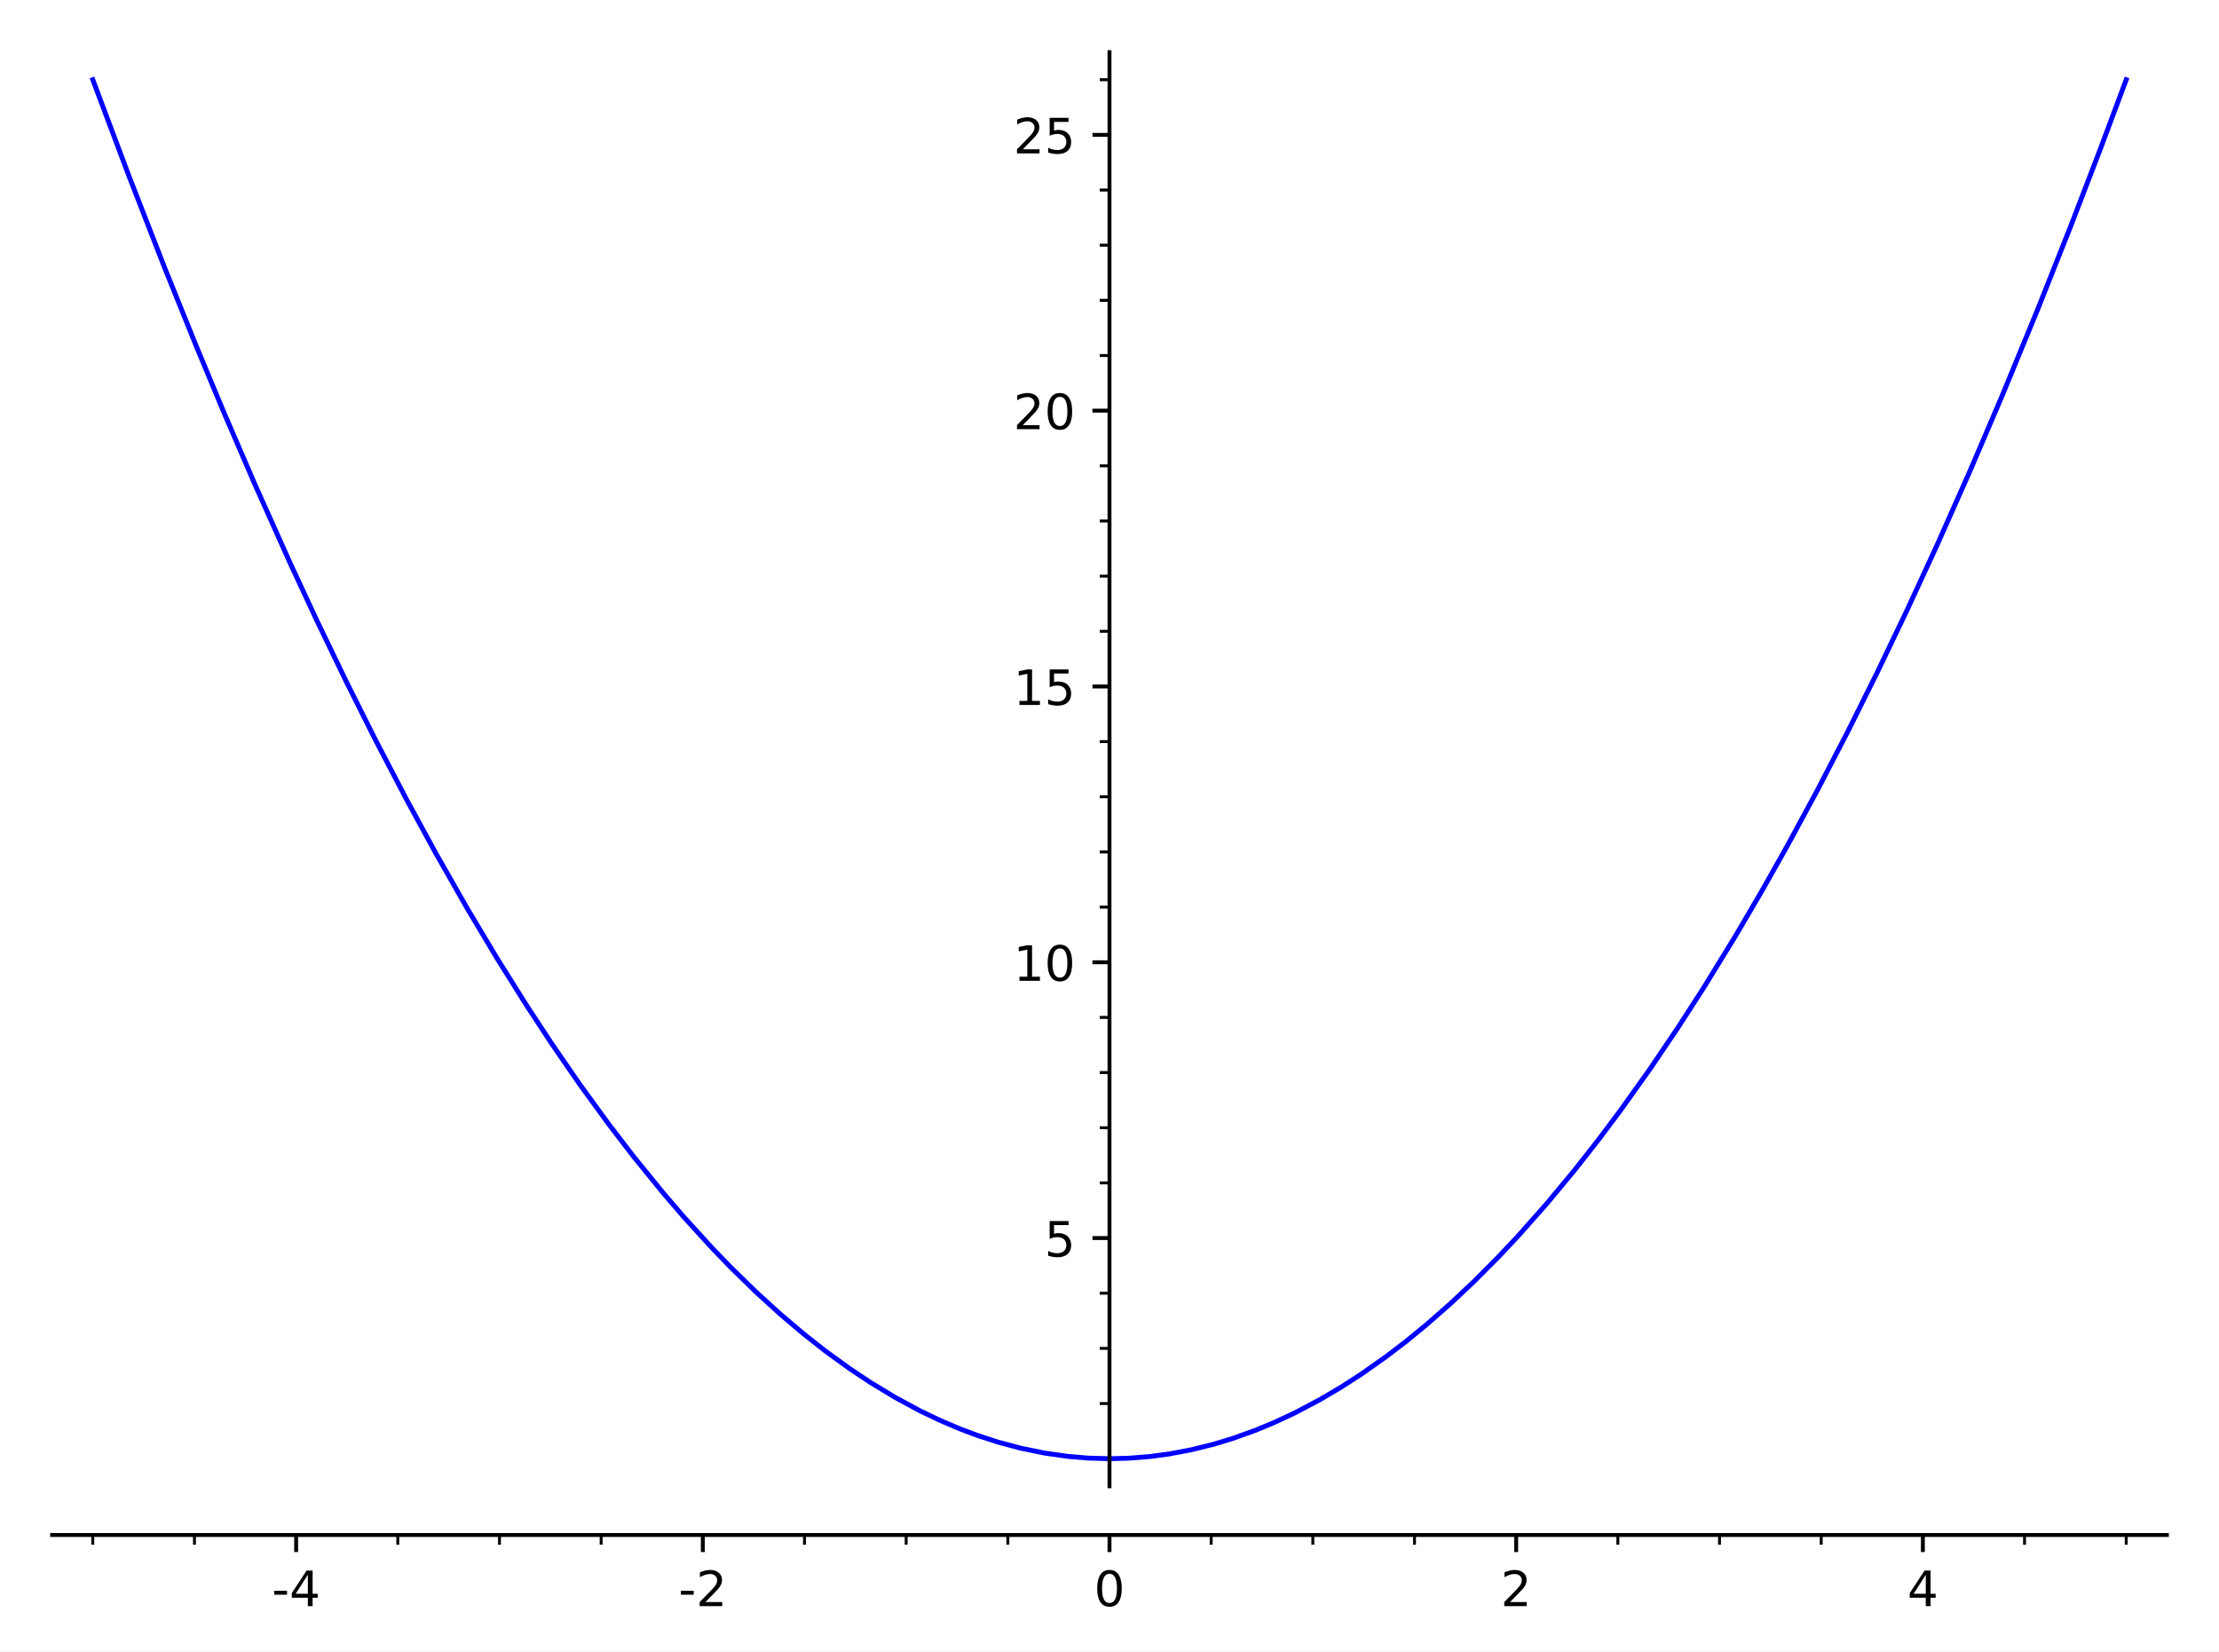
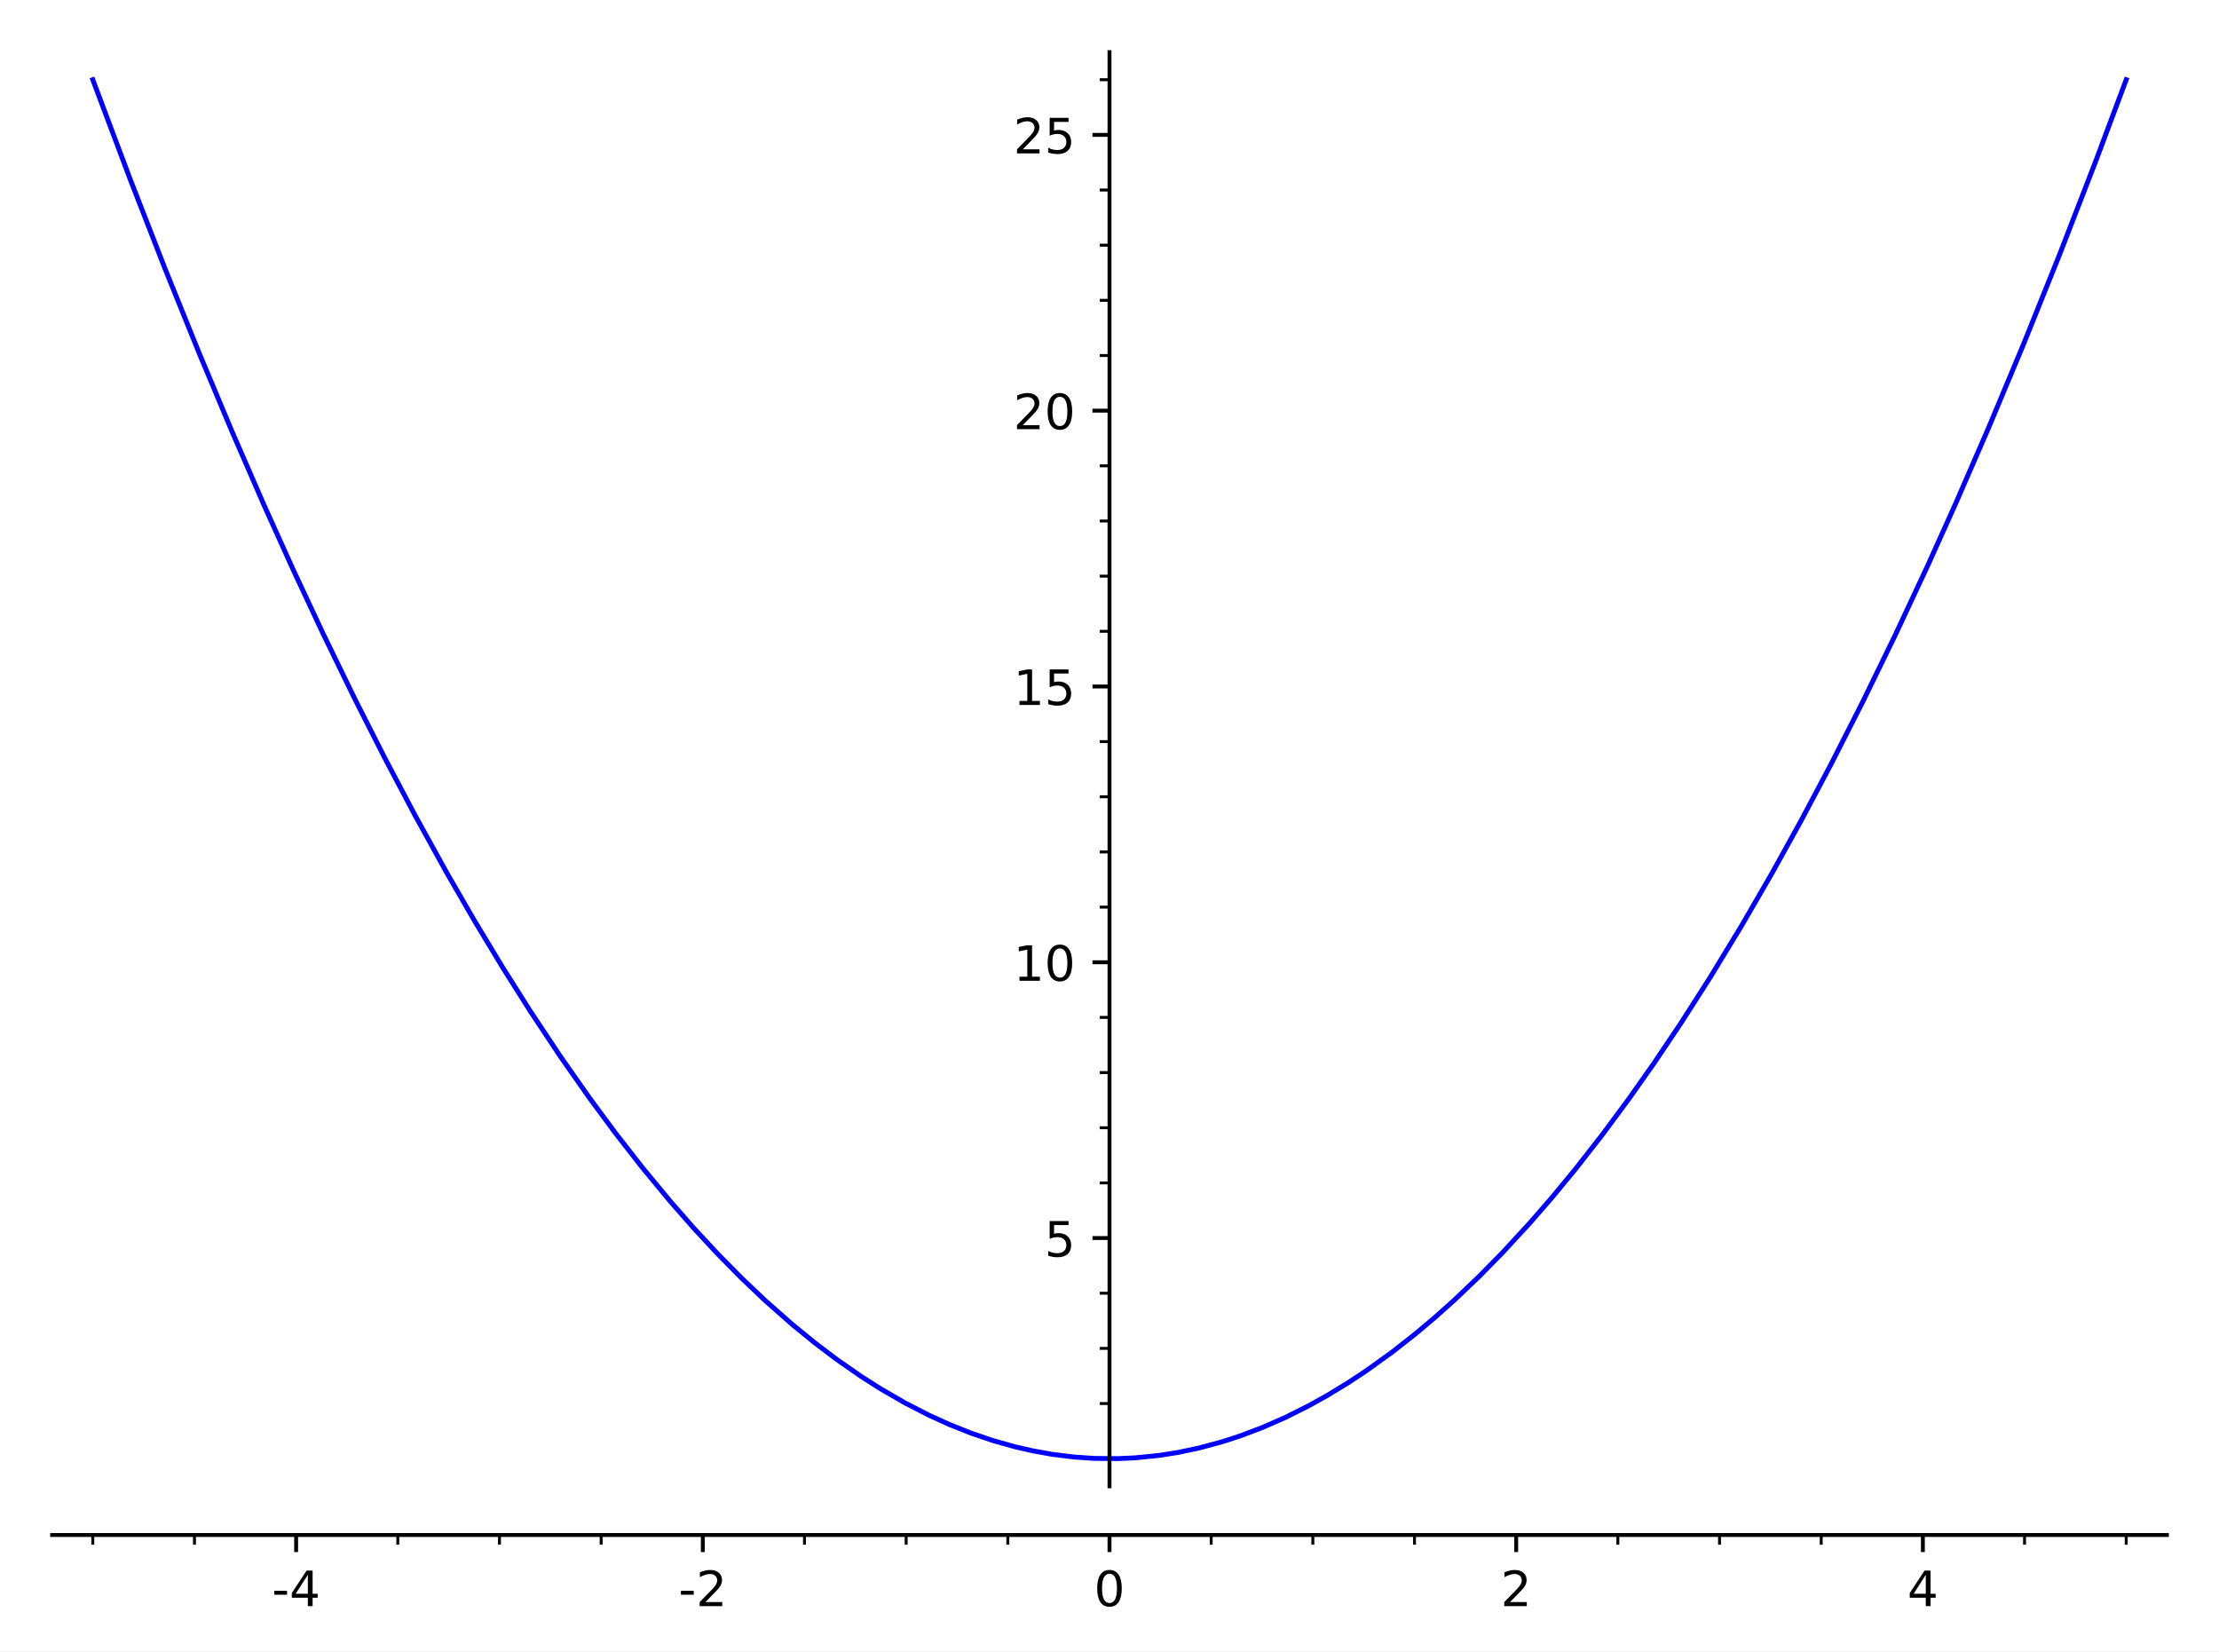
<svg xmlns="http://www.w3.org/2000/svg" xmlns:xlink="http://www.w3.org/1999/xlink" height="338.978pt" version="1.1" viewBox="0 0 455.56 338.978" width="455.56pt">
  <defs>
    <style type="text/css">
*{stroke-linecap:butt;stroke-linejoin:round;}
  </style>
  </defs>
  <g id="figure_1">
    <g id="patch_1">
      <path d="M 0 338.978  L 455.56 338.978  L 455.56 0  L 0 0  z " style="fill:#ffffff;" />
    </g>
    <g id="axes_1">
      <g id="patch_2">
        <path d="M 10.7 305.1  L 444.86 305.1  L 444.86 10.7  L 10.7 10.7  z " style="fill:#ffffff;" />
      </g>
      <g id="matplotlib.axis_1">
        <g id="xtick_1">
          <g id="line2d_1">
            <defs>
-               <path d="M 0 0  L 0 3.5  " id="m7eba5de587" style="stroke:#000000;stroke-width:0.8;" />
-             </defs>
-             <g>
-               <use style="stroke:#000000;stroke-width:0.8;" x="60.795" xlink:href="#m7eba5de587" y="315.1" />
+               <path d="M 0 0  L 0 3.5  " id="meac53e374e" style="stroke:#000000;stroke-width:0.8;" />
+             </defs>
+             <g>
+               <use style="stroke:#000000;stroke-width:0.8;" x="60.795" xlink:href="#meac53e374e" y="315.1" />
            </g>
          </g>
          <g id="text_1">
            <defs>
              <path d="M 4.891 31.391  L 31.203 31.391  L 31.203 23.391  L 4.891 23.391  z " id="DejaVuSans-2d" />
              <path d="M 37.797 64.312  L 12.891 25.391  L 37.797 25.391  z M 35.203 72.906  L 47.609 72.906  L 47.609 25.391  L 58.016 25.391  L 58.016 17.188  L 47.609 17.188  L 47.609 0  L 37.797 0  L 37.797 17.188  L 4.891 17.188  L 4.891 26.703  z " id="DejaVuSans-34" />
            </defs>
            <g transform="translate(55.81023 329.6984)scale(0.1 -0.1)">
              <use xlink:href="#DejaVuSans-2d" />
              <use x="36.084" xlink:href="#DejaVuSans-34" />
            </g>
          </g>
        </g>
        <g id="xtick_2">
          <g id="line2d_2">
            <g>
-               <use style="stroke:#000000;stroke-width:0.8;" x="144.288" xlink:href="#m7eba5de587" y="315.1" />
+               <use style="stroke:#000000;stroke-width:0.8;" x="144.288" xlink:href="#meac53e374e" y="315.1" />
            </g>
          </g>
          <g id="text_2">
            <defs>
              <path d="M 19.188 8.297  L 53.609 8.297  L 53.609 0  L 7.328 0  L 7.328 8.297  Q 12.938 14.109 22.625 23.891  Q 32.328 33.688 34.812 36.531  Q 39.547 41.844 41.422 45.531  Q 43.312 49.219 43.312 52.781  Q 43.312 58.594 39.234 62.25  Q 35.156 65.922 28.609 65.922  Q 23.969 65.922 18.812 64.312  Q 13.672 62.703 7.812 59.422  L 7.812 69.391  Q 13.766 71.781 18.938 73  Q 24.125 74.219 28.422 74.219  Q 39.75 74.219 46.484 68.547  Q 53.219 62.891 53.219 53.422  Q 53.219 48.922 51.531 44.891  Q 49.859 40.875 45.406 35.406  Q 44.188 33.984 37.641 27.219  Q 31.109 20.453 19.188 8.297  z " id="DejaVuSans-32" />
            </defs>
            <g transform="translate(139.3025 329.6984)scale(0.1 -0.1)">
              <use xlink:href="#DejaVuSans-2d" />
              <use x="36.084" xlink:href="#DejaVuSans-32" />
            </g>
          </g>
        </g>
        <g id="xtick_3">
          <g id="line2d_3">
            <g>
-               <use style="stroke:#000000;stroke-width:0.8;" x="227.78" xlink:href="#m7eba5de587" y="315.1" />
+               <use style="stroke:#000000;stroke-width:0.8;" x="227.78" xlink:href="#meac53e374e" y="315.1" />
            </g>
          </g>
          <g id="text_3">
            <defs>
              <path d="M 31.781 66.406  Q 24.172 66.406 20.328 58.906  Q 16.5 51.422 16.5 36.375  Q 16.5 21.391 20.328 13.891  Q 24.172 6.391 31.781 6.391  Q 39.453 6.391 43.281 13.891  Q 47.125 21.391 47.125 36.375  Q 47.125 51.422 43.281 58.906  Q 39.453 66.406 31.781 66.406  z M 31.781 74.219  Q 44.047 74.219 50.516 64.516  Q 56.984 54.828 56.984 36.375  Q 56.984 17.969 50.516 8.266  Q 44.047 -1.422 31.781 -1.422  Q 19.531 -1.422 13.062 8.266  Q 6.594 17.969 6.594 36.375  Q 6.594 54.828 13.062 64.516  Q 19.531 74.219 31.781 74.219  z " id="DejaVuSans-30" />
            </defs>
            <g transform="translate(224.5987 329.6984)scale(0.1 -0.1)">
              <use xlink:href="#DejaVuSans-30" />
            </g>
          </g>
        </g>
        <g id="xtick_4">
          <g id="line2d_4">
            <g>
-               <use style="stroke:#000000;stroke-width:0.8;" x="311.272" xlink:href="#m7eba5de587" y="315.1" />
+               <use style="stroke:#000000;stroke-width:0.8;" x="311.272" xlink:href="#meac53e374e" y="315.1" />
            </g>
          </g>
          <g id="text_4">
            <g transform="translate(308.0911 329.6984)scale(0.1 -0.1)">
              <use xlink:href="#DejaVuSans-32" />
            </g>
          </g>
        </g>
        <g id="xtick_5">
          <g id="line2d_5">
            <g>
-               <use style="stroke:#000000;stroke-width:0.8;" x="394.765" xlink:href="#m7eba5de587" y="315.1" />
+               <use style="stroke:#000000;stroke-width:0.8;" x="394.765" xlink:href="#meac53e374e" y="315.1" />
            </g>
          </g>
          <g id="text_5">
            <g transform="translate(391.5834 329.6984)scale(0.1 -0.1)">
              <use xlink:href="#DejaVuSans-34" />
            </g>
          </g>
        </g>
        <g id="xtick_6">
          <g id="line2d_6">
            <defs>
-               <path d="M 0 0  L 0 2  " id="me222376109" style="stroke:#000000;stroke-width:0.6;" />
-             </defs>
-             <g>
-               <use style="stroke:#000000;stroke-width:0.6;" x="19.049" xlink:href="#me222376109" y="315.1" />
+               <path d="M 0 0  L 0 2  " id="md96d2846ed" style="stroke:#000000;stroke-width:0.6;" />
+             </defs>
+             <g>
+               <use style="stroke:#000000;stroke-width:0.6;" x="19.049" xlink:href="#md96d2846ed" y="315.1" />
            </g>
          </g>
        </g>
        <g id="xtick_7">
          <g id="line2d_7">
            <g>
-               <use style="stroke:#000000;stroke-width:0.6;" x="39.922" xlink:href="#me222376109" y="315.1" />
+               <use style="stroke:#000000;stroke-width:0.6;" x="39.922" xlink:href="#md96d2846ed" y="315.1" />
            </g>
          </g>
        </g>
        <g id="xtick_8">
          <g id="line2d_8">
            <g>
-               <use style="stroke:#000000;stroke-width:0.6;" x="81.668" xlink:href="#me222376109" y="315.1" />
+               <use style="stroke:#000000;stroke-width:0.6;" x="81.668" xlink:href="#md96d2846ed" y="315.1" />
            </g>
          </g>
        </g>
        <g id="xtick_9">
          <g id="line2d_9">
            <g>
-               <use style="stroke:#000000;stroke-width:0.6;" x="102.542" xlink:href="#me222376109" y="315.1" />
+               <use style="stroke:#000000;stroke-width:0.6;" x="102.542" xlink:href="#md96d2846ed" y="315.1" />
            </g>
          </g>
        </g>
        <g id="xtick_10">
          <g id="line2d_10">
            <g>
-               <use style="stroke:#000000;stroke-width:0.6;" x="123.415" xlink:href="#me222376109" y="315.1" />
+               <use style="stroke:#000000;stroke-width:0.6;" x="123.415" xlink:href="#md96d2846ed" y="315.1" />
            </g>
          </g>
        </g>
        <g id="xtick_11">
          <g id="line2d_11">
            <g>
-               <use style="stroke:#000000;stroke-width:0.6;" x="165.161" xlink:href="#me222376109" y="315.1" />
+               <use style="stroke:#000000;stroke-width:0.6;" x="165.161" xlink:href="#md96d2846ed" y="315.1" />
            </g>
          </g>
        </g>
        <g id="xtick_12">
          <g id="line2d_12">
            <g>
-               <use style="stroke:#000000;stroke-width:0.6;" x="186.034" xlink:href="#me222376109" y="315.1" />
+               <use style="stroke:#000000;stroke-width:0.6;" x="186.034" xlink:href="#md96d2846ed" y="315.1" />
            </g>
          </g>
        </g>
        <g id="xtick_13">
          <g id="line2d_13">
            <g>
-               <use style="stroke:#000000;stroke-width:0.6;" x="206.907" xlink:href="#me222376109" y="315.1" />
+               <use style="stroke:#000000;stroke-width:0.6;" x="206.907" xlink:href="#md96d2846ed" y="315.1" />
            </g>
          </g>
        </g>
        <g id="xtick_14">
          <g id="line2d_14">
            <g>
-               <use style="stroke:#000000;stroke-width:0.6;" x="248.653" xlink:href="#me222376109" y="315.1" />
+               <use style="stroke:#000000;stroke-width:0.6;" x="248.653" xlink:href="#md96d2846ed" y="315.1" />
            </g>
          </g>
        </g>
        <g id="xtick_15">
          <g id="line2d_15">
            <g>
-               <use style="stroke:#000000;stroke-width:0.6;" x="269.526" xlink:href="#me222376109" y="315.1" />
+               <use style="stroke:#000000;stroke-width:0.6;" x="269.526" xlink:href="#md96d2846ed" y="315.1" />
            </g>
          </g>
        </g>
        <g id="xtick_16">
          <g id="line2d_16">
            <g>
-               <use style="stroke:#000000;stroke-width:0.6;" x="290.399" xlink:href="#me222376109" y="315.1" />
+               <use style="stroke:#000000;stroke-width:0.6;" x="290.399" xlink:href="#md96d2846ed" y="315.1" />
            </g>
          </g>
        </g>
        <g id="xtick_17">
          <g id="line2d_17">
            <g>
-               <use style="stroke:#000000;stroke-width:0.6;" x="332.145" xlink:href="#me222376109" y="315.1" />
+               <use style="stroke:#000000;stroke-width:0.6;" x="332.145" xlink:href="#md96d2846ed" y="315.1" />
            </g>
          </g>
        </g>
        <g id="xtick_18">
          <g id="line2d_18">
            <g>
-               <use style="stroke:#000000;stroke-width:0.6;" x="353.018" xlink:href="#me222376109" y="315.1" />
+               <use style="stroke:#000000;stroke-width:0.6;" x="353.018" xlink:href="#md96d2846ed" y="315.1" />
            </g>
          </g>
        </g>
        <g id="xtick_19">
          <g id="line2d_19">
            <g>
-               <use style="stroke:#000000;stroke-width:0.6;" x="373.892" xlink:href="#me222376109" y="315.1" />
+               <use style="stroke:#000000;stroke-width:0.6;" x="373.892" xlink:href="#md96d2846ed" y="315.1" />
            </g>
          </g>
        </g>
        <g id="xtick_20">
          <g id="line2d_20">
            <g>
-               <use style="stroke:#000000;stroke-width:0.6;" x="415.638" xlink:href="#me222376109" y="315.1" />
+               <use style="stroke:#000000;stroke-width:0.6;" x="415.638" xlink:href="#md96d2846ed" y="315.1" />
            </g>
          </g>
        </g>
        <g id="xtick_21">
          <g id="line2d_21">
            <g>
-               <use style="stroke:#000000;stroke-width:0.6;" x="436.511" xlink:href="#me222376109" y="315.1" />
+               <use style="stroke:#000000;stroke-width:0.6;" x="436.511" xlink:href="#md96d2846ed" y="315.1" />
            </g>
          </g>
        </g>
      </g>
      <g id="matplotlib.axis_2">
        <g id="ytick_1">
          <g id="line2d_22">
            <defs>
-               <path d="M 0 0  L -3.5 0  " id="mf7ca0cbc3c" style="stroke:#000000;stroke-width:0.8;" />
-             </defs>
-             <g>
-               <use style="stroke:#000000;stroke-width:0.8;" x="227.78" xlink:href="#mf7ca0cbc3c" y="254.146" />
+               <path d="M 0 0  L -3.5 0  " id="m7e38474bfb" style="stroke:#000000;stroke-width:0.8;" />
+             </defs>
+             <g>
+               <use style="stroke:#000000;stroke-width:0.8;" x="227.78" xlink:href="#m7e38474bfb" y="254.146" />
            </g>
          </g>
          <g id="text_6">
            <defs>
              <path d="M 10.797 72.906  L 49.516 72.906  L 49.516 64.594  L 19.828 64.594  L 19.828 46.734  Q 21.969 47.469 24.109 47.828  Q 26.266 48.188 28.422 48.188  Q 40.625 48.188 47.75 41.5  Q 54.891 34.812 54.891 23.391  Q 54.891 11.625 47.562 5.094  Q 40.234 -1.422 26.906 -1.422  Q 22.312 -1.422 17.547 -0.641  Q 12.797 0.141 7.719 1.703  L 7.719 11.625  Q 12.109 9.234 16.797 8.062  Q 21.484 6.891 26.703 6.891  Q 35.156 6.891 40.078 11.328  Q 45.016 15.766 45.016 23.391  Q 45.016 31 40.078 35.438  Q 35.156 39.891 26.703 39.891  Q 22.75 39.891 18.812 39.016  Q 14.891 38.141 10.797 36.281  z " id="DejaVuSans-35" />
            </defs>
            <g transform="translate(214.4175 257.9454)scale(0.1 -0.1)">
              <use xlink:href="#DejaVuSans-35" />
            </g>
          </g>
        </g>
        <g id="ytick_2">
          <g id="line2d_23">
            <g>
-               <use style="stroke:#000000;stroke-width:0.8;" x="227.78" xlink:href="#mf7ca0cbc3c" y="197.531" />
+               <use style="stroke:#000000;stroke-width:0.8;" x="227.78" xlink:href="#m7e38474bfb" y="197.531" />
            </g>
          </g>
          <g id="text_7">
            <defs>
              <path d="M 12.406 8.297  L 28.516 8.297  L 28.516 63.922  L 10.984 60.406  L 10.984 69.391  L 28.422 72.906  L 38.281 72.906  L 38.281 8.297  L 54.391 8.297  L 54.391 0  L 12.406 0  z " id="DejaVuSans-31" />
            </defs>
            <g transform="translate(208.055 201.33)scale(0.1 -0.1)">
              <use xlink:href="#DejaVuSans-31" />
              <use x="63.623" xlink:href="#DejaVuSans-30" />
            </g>
          </g>
        </g>
        <g id="ytick_3">
          <g id="line2d_24">
            <g>
-               <use style="stroke:#000000;stroke-width:0.8;" x="227.78" xlink:href="#mf7ca0cbc3c" y="140.915" />
+               <use style="stroke:#000000;stroke-width:0.8;" x="227.78" xlink:href="#m7e38474bfb" y="140.915" />
            </g>
          </g>
          <g id="text_8">
            <g transform="translate(208.055 144.7146)scale(0.1 -0.1)">
              <use xlink:href="#DejaVuSans-31" />
              <use x="63.623" xlink:href="#DejaVuSans-35" />
            </g>
          </g>
        </g>
        <g id="ytick_4">
          <g id="line2d_25">
            <g>
-               <use style="stroke:#000000;stroke-width:0.8;" x="227.78" xlink:href="#mf7ca0cbc3c" y="84.3" />
+               <use style="stroke:#000000;stroke-width:0.8;" x="227.78" xlink:href="#m7e38474bfb" y="84.3" />
            </g>
          </g>
          <g id="text_9">
-             <g transform="translate(208.055 88.09924)scale(0.1 -0.1)">
+             <g transform="translate(208.055 88.09923)scale(0.1 -0.1)">
              <use xlink:href="#DejaVuSans-32" />
              <use x="63.623" xlink:href="#DejaVuSans-30" />
            </g>
          </g>
        </g>
        <g id="ytick_5">
          <g id="line2d_26">
            <g>
-               <use style="stroke:#000000;stroke-width:0.8;" x="227.78" xlink:href="#mf7ca0cbc3c" y="27.685" />
+               <use style="stroke:#000000;stroke-width:0.8;" x="227.78" xlink:href="#m7e38474bfb" y="27.685" />
            </g>
          </g>
          <g id="text_10">
            <g transform="translate(208.055 31.48384)scale(0.1 -0.1)">
              <use xlink:href="#DejaVuSans-32" />
              <use x="63.623" xlink:href="#DejaVuSans-35" />
            </g>
          </g>
        </g>
        <g id="ytick_6">
          <g id="line2d_27">
            <defs>
-               <path d="M 0 0  L -2 0  " id="mf16cb0a363" style="stroke:#000000;stroke-width:0.6;" />
-             </defs>
-             <g>
-               <use style="stroke:#000000;stroke-width:0.6;" x="227.78" xlink:href="#mf16cb0a363" y="299.439" />
+               <path d="M 0 0  L -2 0  " id="mb9f5777fe1" style="stroke:#000000;stroke-width:0.6;" />
+             </defs>
+             <g>
+               <use style="stroke:#000000;stroke-width:0.6;" x="227.78" xlink:href="#mb9f5777fe1" y="299.439" />
            </g>
          </g>
        </g>
        <g id="ytick_7">
          <g id="line2d_28">
            <g>
-               <use style="stroke:#000000;stroke-width:0.6;" x="227.78" xlink:href="#mf16cb0a363" y="288.115" />
+               <use style="stroke:#000000;stroke-width:0.6;" x="227.78" xlink:href="#mb9f5777fe1" y="288.115" />
            </g>
          </g>
        </g>
        <g id="ytick_8">
          <g id="line2d_29">
            <g>
-               <use style="stroke:#000000;stroke-width:0.6;" x="227.78" xlink:href="#mf16cb0a363" y="276.792" />
+               <use style="stroke:#000000;stroke-width:0.6;" x="227.78" xlink:href="#mb9f5777fe1" y="276.792" />
            </g>
          </g>
        </g>
        <g id="ytick_9">
          <g id="line2d_30">
            <g>
-               <use style="stroke:#000000;stroke-width:0.6;" x="227.78" xlink:href="#mf16cb0a363" y="265.469" />
+               <use style="stroke:#000000;stroke-width:0.6;" x="227.78" xlink:href="#mb9f5777fe1" y="265.469" />
            </g>
          </g>
        </g>
        <g id="ytick_10">
          <g id="line2d_31">
            <g>
-               <use style="stroke:#000000;stroke-width:0.6;" x="227.78" xlink:href="#mf16cb0a363" y="242.823" />
+               <use style="stroke:#000000;stroke-width:0.6;" x="227.78" xlink:href="#mb9f5777fe1" y="242.823" />
            </g>
          </g>
        </g>
        <g id="ytick_11">
          <g id="line2d_32">
            <g>
-               <use style="stroke:#000000;stroke-width:0.6;" x="227.78" xlink:href="#mf16cb0a363" y="231.5" />
+               <use style="stroke:#000000;stroke-width:0.6;" x="227.78" xlink:href="#mb9f5777fe1" y="231.5" />
            </g>
          </g>
        </g>
        <g id="ytick_12">
          <g id="line2d_33">
            <g>
-               <use style="stroke:#000000;stroke-width:0.6;" x="227.78" xlink:href="#mf16cb0a363" y="220.177" />
+               <use style="stroke:#000000;stroke-width:0.6;" x="227.78" xlink:href="#mb9f5777fe1" y="220.177" />
            </g>
          </g>
        </g>
        <g id="ytick_13">
          <g id="line2d_34">
            <g>
-               <use style="stroke:#000000;stroke-width:0.6;" x="227.78" xlink:href="#mf16cb0a363" y="208.854" />
+               <use style="stroke:#000000;stroke-width:0.6;" x="227.78" xlink:href="#mb9f5777fe1" y="208.854" />
            </g>
          </g>
        </g>
        <g id="ytick_14">
          <g id="line2d_35">
            <g>
-               <use style="stroke:#000000;stroke-width:0.6;" x="227.78" xlink:href="#mf16cb0a363" y="186.208" />
+               <use style="stroke:#000000;stroke-width:0.6;" x="227.78" xlink:href="#mb9f5777fe1" y="186.208" />
            </g>
          </g>
        </g>
        <g id="ytick_15">
          <g id="line2d_36">
            <g>
-               <use style="stroke:#000000;stroke-width:0.6;" x="227.78" xlink:href="#mf16cb0a363" y="174.885" />
+               <use style="stroke:#000000;stroke-width:0.6;" x="227.78" xlink:href="#mb9f5777fe1" y="174.885" />
            </g>
          </g>
        </g>
        <g id="ytick_16">
          <g id="line2d_37">
            <g>
-               <use style="stroke:#000000;stroke-width:0.6;" x="227.78" xlink:href="#mf16cb0a363" y="163.562" />
+               <use style="stroke:#000000;stroke-width:0.6;" x="227.78" xlink:href="#mb9f5777fe1" y="163.562" />
            </g>
          </g>
        </g>
        <g id="ytick_17">
          <g id="line2d_38">
            <g>
-               <use style="stroke:#000000;stroke-width:0.6;" x="227.78" xlink:href="#mf16cb0a363" y="152.238" />
+               <use style="stroke:#000000;stroke-width:0.6;" x="227.78" xlink:href="#mb9f5777fe1" y="152.238" />
            </g>
          </g>
        </g>
        <g id="ytick_18">
          <g id="line2d_39">
            <g>
-               <use style="stroke:#000000;stroke-width:0.6;" x="227.78" xlink:href="#mf16cb0a363" y="129.592" />
+               <use style="stroke:#000000;stroke-width:0.6;" x="227.78" xlink:href="#mb9f5777fe1" y="129.592" />
            </g>
          </g>
        </g>
        <g id="ytick_19">
          <g id="line2d_40">
            <g>
-               <use style="stroke:#000000;stroke-width:0.6;" x="227.78" xlink:href="#mf16cb0a363" y="118.269" />
+               <use style="stroke:#000000;stroke-width:0.6;" x="227.78" xlink:href="#mb9f5777fe1" y="118.269" />
            </g>
          </g>
        </g>
        <g id="ytick_20">
          <g id="line2d_41">
            <g>
-               <use style="stroke:#000000;stroke-width:0.6;" x="227.78" xlink:href="#mf16cb0a363" y="106.946" />
+               <use style="stroke:#000000;stroke-width:0.6;" x="227.78" xlink:href="#mb9f5777fe1" y="106.946" />
            </g>
          </g>
        </g>
        <g id="ytick_21">
          <g id="line2d_42">
            <g>
-               <use style="stroke:#000000;stroke-width:0.6;" x="227.78" xlink:href="#mf16cb0a363" y="95.623" />
+               <use style="stroke:#000000;stroke-width:0.6;" x="227.78" xlink:href="#mb9f5777fe1" y="95.623" />
            </g>
          </g>
        </g>
        <g id="ytick_22">
          <g id="line2d_43">
            <g>
-               <use style="stroke:#000000;stroke-width:0.6;" x="227.78" xlink:href="#mf16cb0a363" y="72.977" />
+               <use style="stroke:#000000;stroke-width:0.6;" x="227.78" xlink:href="#mb9f5777fe1" y="72.977" />
            </g>
          </g>
        </g>
        <g id="ytick_23">
          <g id="line2d_44">
            <g>
-               <use style="stroke:#000000;stroke-width:0.6;" x="227.78" xlink:href="#mf16cb0a363" y="61.654" />
+               <use style="stroke:#000000;stroke-width:0.6;" x="227.78" xlink:href="#mb9f5777fe1" y="61.654" />
            </g>
          </g>
        </g>
        <g id="ytick_24">
          <g id="line2d_45">
            <g>
-               <use style="stroke:#000000;stroke-width:0.6;" x="227.78" xlink:href="#mf16cb0a363" y="50.331" />
+               <use style="stroke:#000000;stroke-width:0.6;" x="227.78" xlink:href="#mb9f5777fe1" y="50.331" />
            </g>
          </g>
        </g>
        <g id="ytick_25">
          <g id="line2d_46">
            <g>
-               <use style="stroke:#000000;stroke-width:0.6;" x="227.78" xlink:href="#mf16cb0a363" y="39.008" />
+               <use style="stroke:#000000;stroke-width:0.6;" x="227.78" xlink:href="#mb9f5777fe1" y="39.008" />
            </g>
          </g>
        </g>
        <g id="ytick_26">
          <g id="line2d_47">
            <g>
-               <use style="stroke:#000000;stroke-width:0.6;" x="227.78" xlink:href="#mf16cb0a363" y="16.362" />
+               <use style="stroke:#000000;stroke-width:0.6;" x="227.78" xlink:href="#mb9f5777fe1" y="16.362" />
            </g>
          </g>
        </g>
      </g>
      <g id="line2d_48">
-         <path clip-path="url(#pf4518052fe)" d="M 19.049 16.362  L 26.378 35.89  L 33.778 54.903  L 40.234 70.907  L 45.903 84.514  L 52.252 99.257  L 59.52 115.491  L 65.002 127.282  L 71.224 140.191  L 76.998 151.722  L 83.424 164.044  L 89.487 175.178  L 95.88 186.402  L 102.033 196.702  L 107.969 206.172  L 113.299 214.286  L 119.008 222.568  L 124.883 230.647  L 129.987 237.302  L 136.129 244.862  L 140.47 249.91  L 146.225 256.224  L 150.053 260.186  L 155.26 265.268  L 160.265 269.822  L 165.02 273.847  L 169.412 277.303  L 174.502 280.995  L 178.546 283.689  L 183.847 286.898  L 188.863 289.598  L 192.964 291.563  L 197.031 293.295  L 200.748 294.691  L 204.844 296.02  L 209.507 297.269  L 214.504 298.293  L 219.344 298.976  L 223.427 299.315  L 227.888 299.438  L 231.829 299.332  L 236.223 298.975  L 240.039 298.462  L 244.541 297.613  L 249.102 296.485  L 253.08 295.28  L 257.586 293.666  L 261.678 291.973  L 265.809 290.042  L 271.01 287.296  L 275.272 284.784  L 279.551 282.024  L 284.667 278.413  L 288.589 275.413  L 292.767 271.998  L 297.745 267.634  L 302.624 263.043  L 307.696 257.944  L 311.699 253.682  L 317.536 247.095  L 323.242 240.229  L 328.207 233.91  L 332.651 227.981  L 338.829 219.315  L 344.476 210.958  L 349.814 202.679  L 356.225 192.246  L 361.625 183.043  L 366.907 173.674  L 373.05 162.325  L 379.402 150.072  L 385.441 137.935  L 391.562 125.152  L 397.679 111.889  L 404.438 96.671  L 411.024 81.27  L 418.368 63.433  L 425.1 46.465  L 431.167 30.67  L 436.511 16.362  L 436.511 16.362  " style="fill:none;stroke:#0000ff;stroke-linecap:square;" />
+         <path clip-path="url(#padd8cc6bfe)" d="M 19.049 16.362  L 26.697 36.724  L 33.884 55.169  L 40.837 72.374  L 47.741 88.835  L 54.205 103.688  L 60.19 116.952  L 66.323 130.065  L 72.862 143.507  L 78.96 155.54  L 85.172 167.303  L 91.708 179.138  L 97.312 188.843  L 103.243 198.67  L 108.896 207.61  L 115.039 216.855  L 120.973 225.319  L 126.275 232.495  L 131.81 239.597  L 137.709 246.728  L 142.425 252.102  L 147.364 257.422  L 152.322 262.444  L 157.167 267.042  L 162.707 271.926  L 167.347 275.709  L 171.84 279.107  L 176.744 282.515  L 180.71 285.043  L 185.786 287.98  L 190.657 290.484  L 194.88 292.406  L 199.405 294.207  L 203.876 295.726  L 208.385 296.994  L 212.008 297.822  L 216.015 298.539  L 220.497 299.094  L 224.623 299.374  L 229.57 299.418  L 233.024 299.26  L 237.913 298.771  L 241.811 298.159  L 246.145 297.247  L 250.887 295.97  L 254.484 294.805  L 259.148 293.045  L 263.906 290.959  L 268.694 288.562  L 272.382 286.513  L 276.662 283.914  L 280.418 281.436  L 285.824 277.548  L 290.686 273.728  L 294.688 270.352  L 298.618 266.835  L 303.595 262.093  L 308.442 257.165  L 314.152 250.968  L 318.58 245.871  L 323.442 239.98  L 328.884 233.024  L 334.423 225.546  L 339.595 218.206  L 345.13 209.964  L 351.105 200.621  L 357.599 189.939  L 363.87 179.107  L 369.804 168.383  L 375.771 157.14  L 382.406 144.093  L 389.048 130.461  L 395.73 116.168  L 401.429 103.52  L 408.298 87.713  L 415.339 70.876  L 422.772 52.4  L 430.207 33.203  L 436.511 16.362  L 436.511 16.362  " style="fill:none;stroke:#0000ff;stroke-linecap:square;" />
      </g>
      <g id="patch_3">
        <path d="M 227.78 305.1  L 227.78 10.7  " style="fill:none;stroke:#000000;stroke-linecap:square;stroke-linejoin:miter;stroke-width:0.8;" />
      </g>
      <g id="patch_4">
        <path d="M 10.7 315.1  L 444.86 315.1  " style="fill:none;stroke:#000000;stroke-linecap:square;stroke-linejoin:miter;stroke-width:0.8;" />
      </g>
    </g>
  </g>
  <defs>
-     <clipPath id="pf4518052fe">
+     <clipPath id="padd8cc6bfe">
      <rect height="294.4" width="434.16" x="10.7" y="10.7" />
    </clipPath>
  </defs>
</svg>
